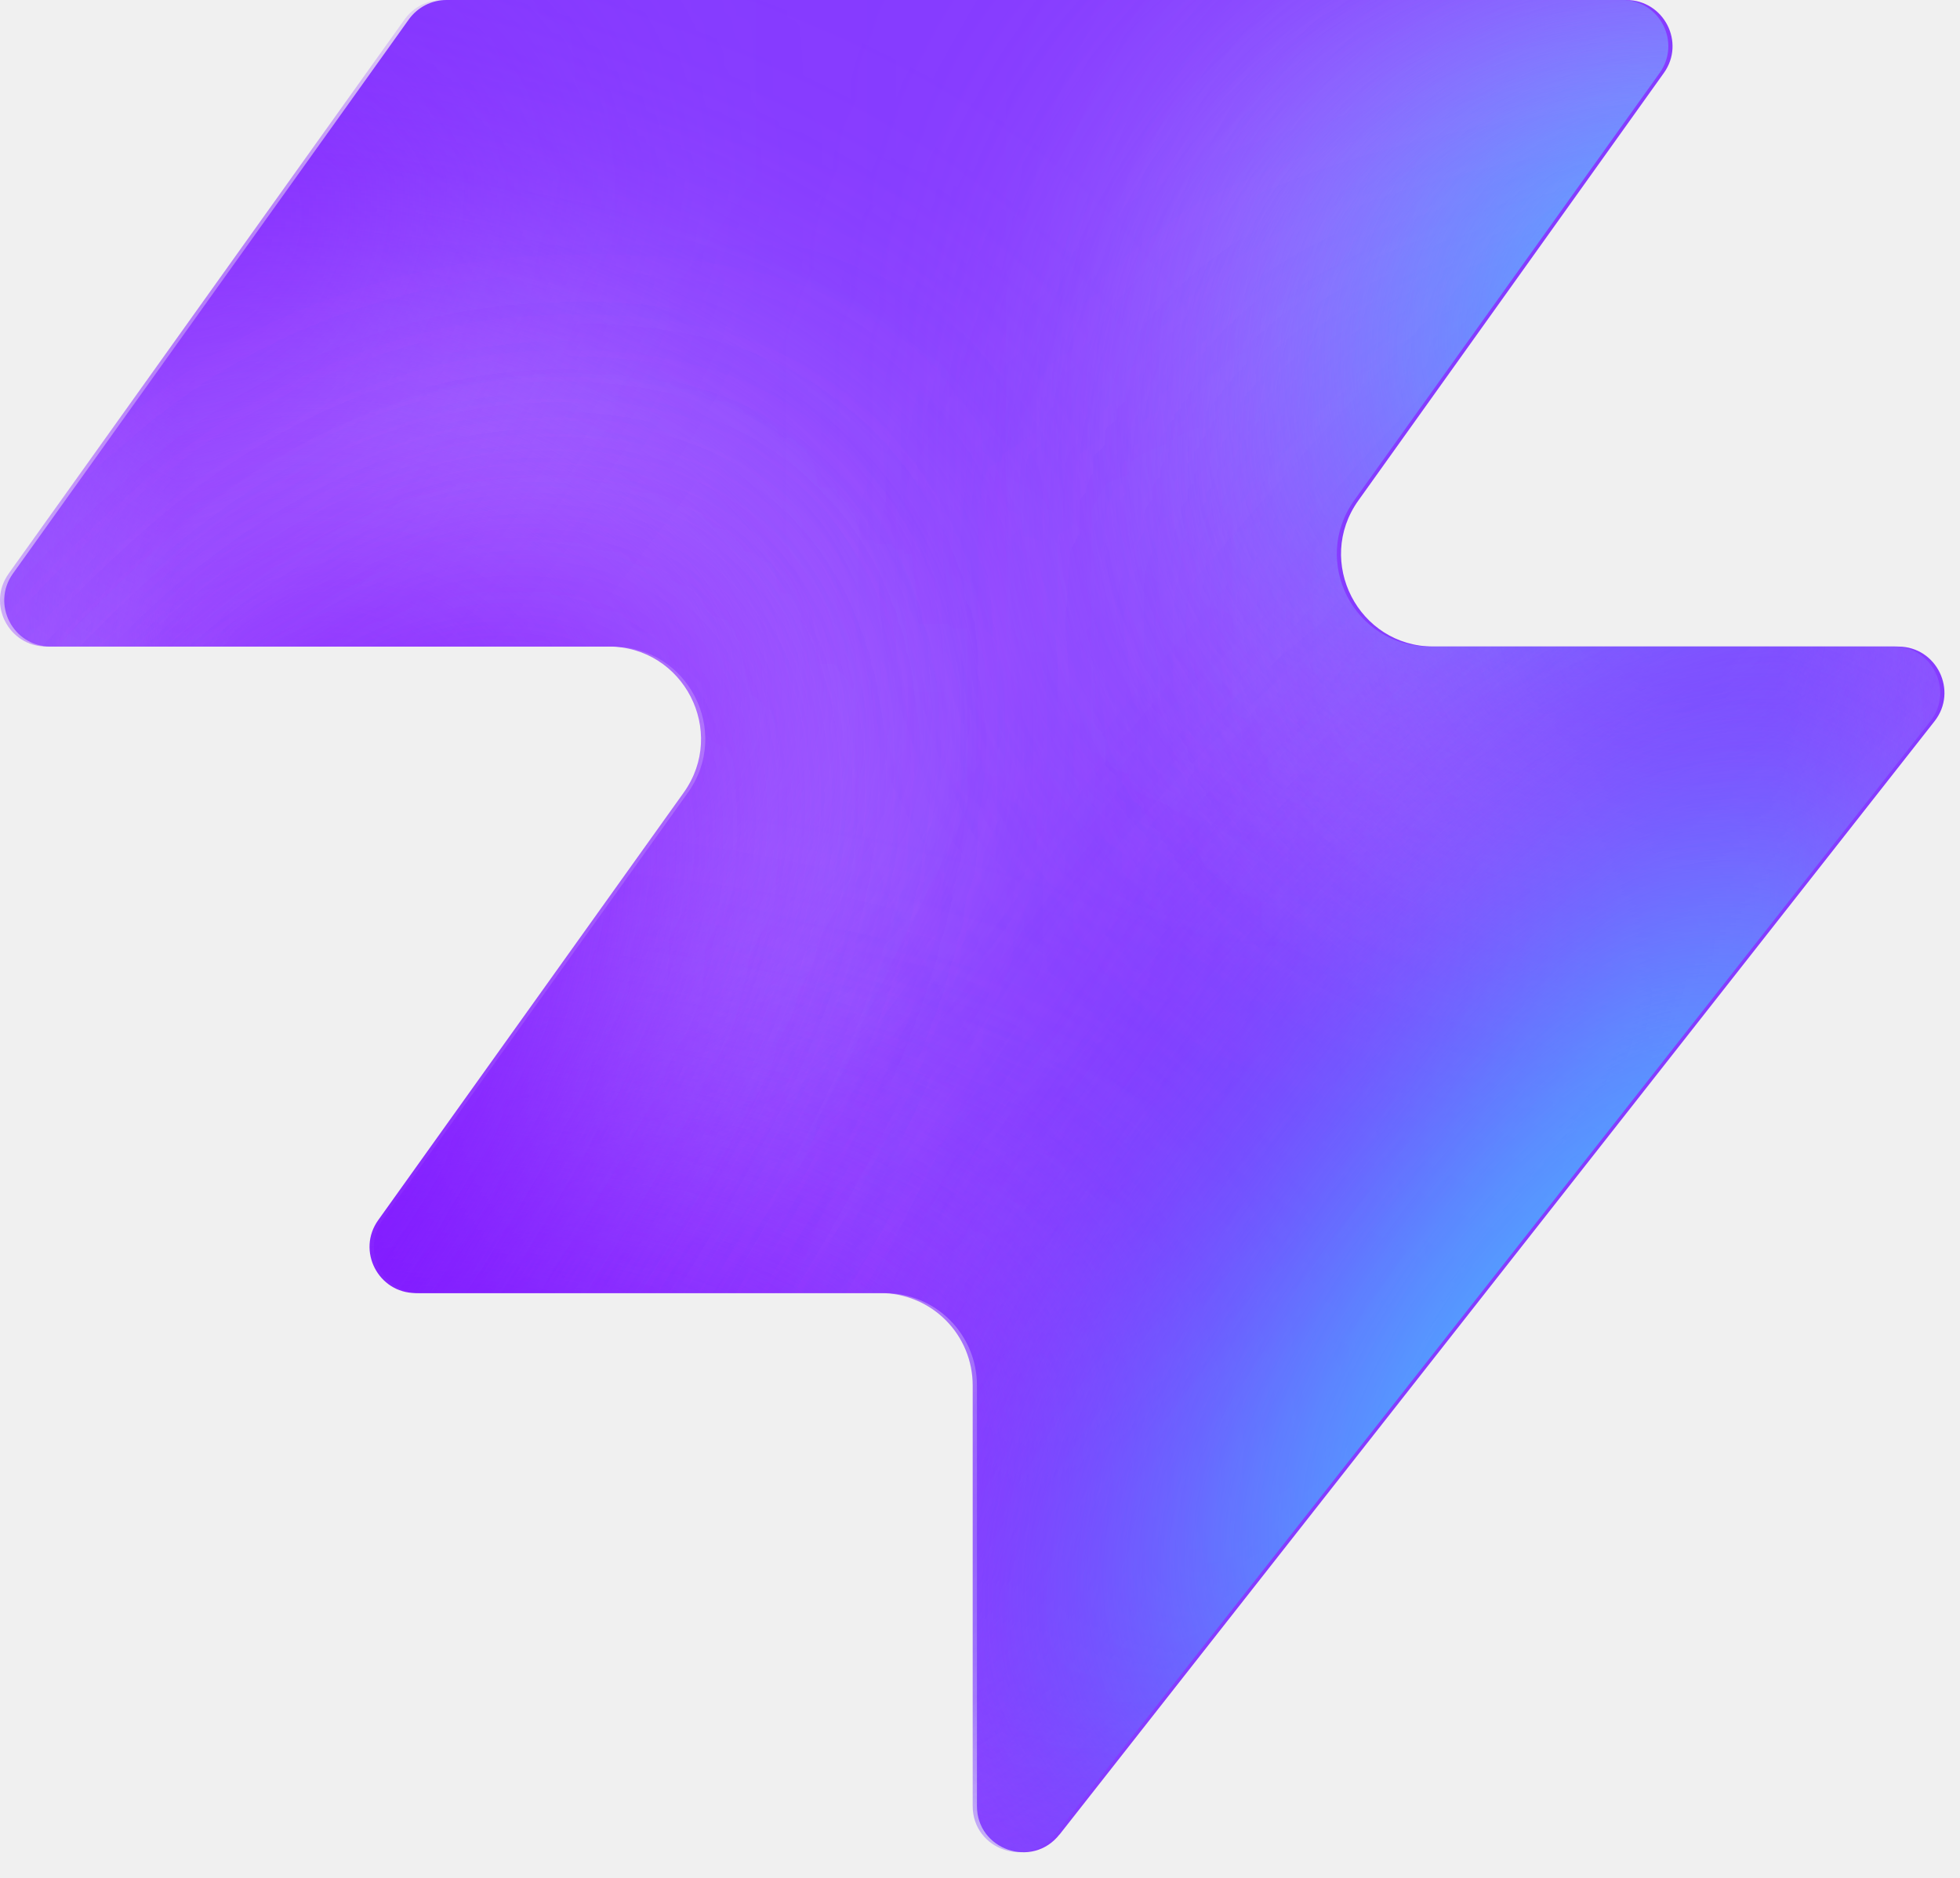
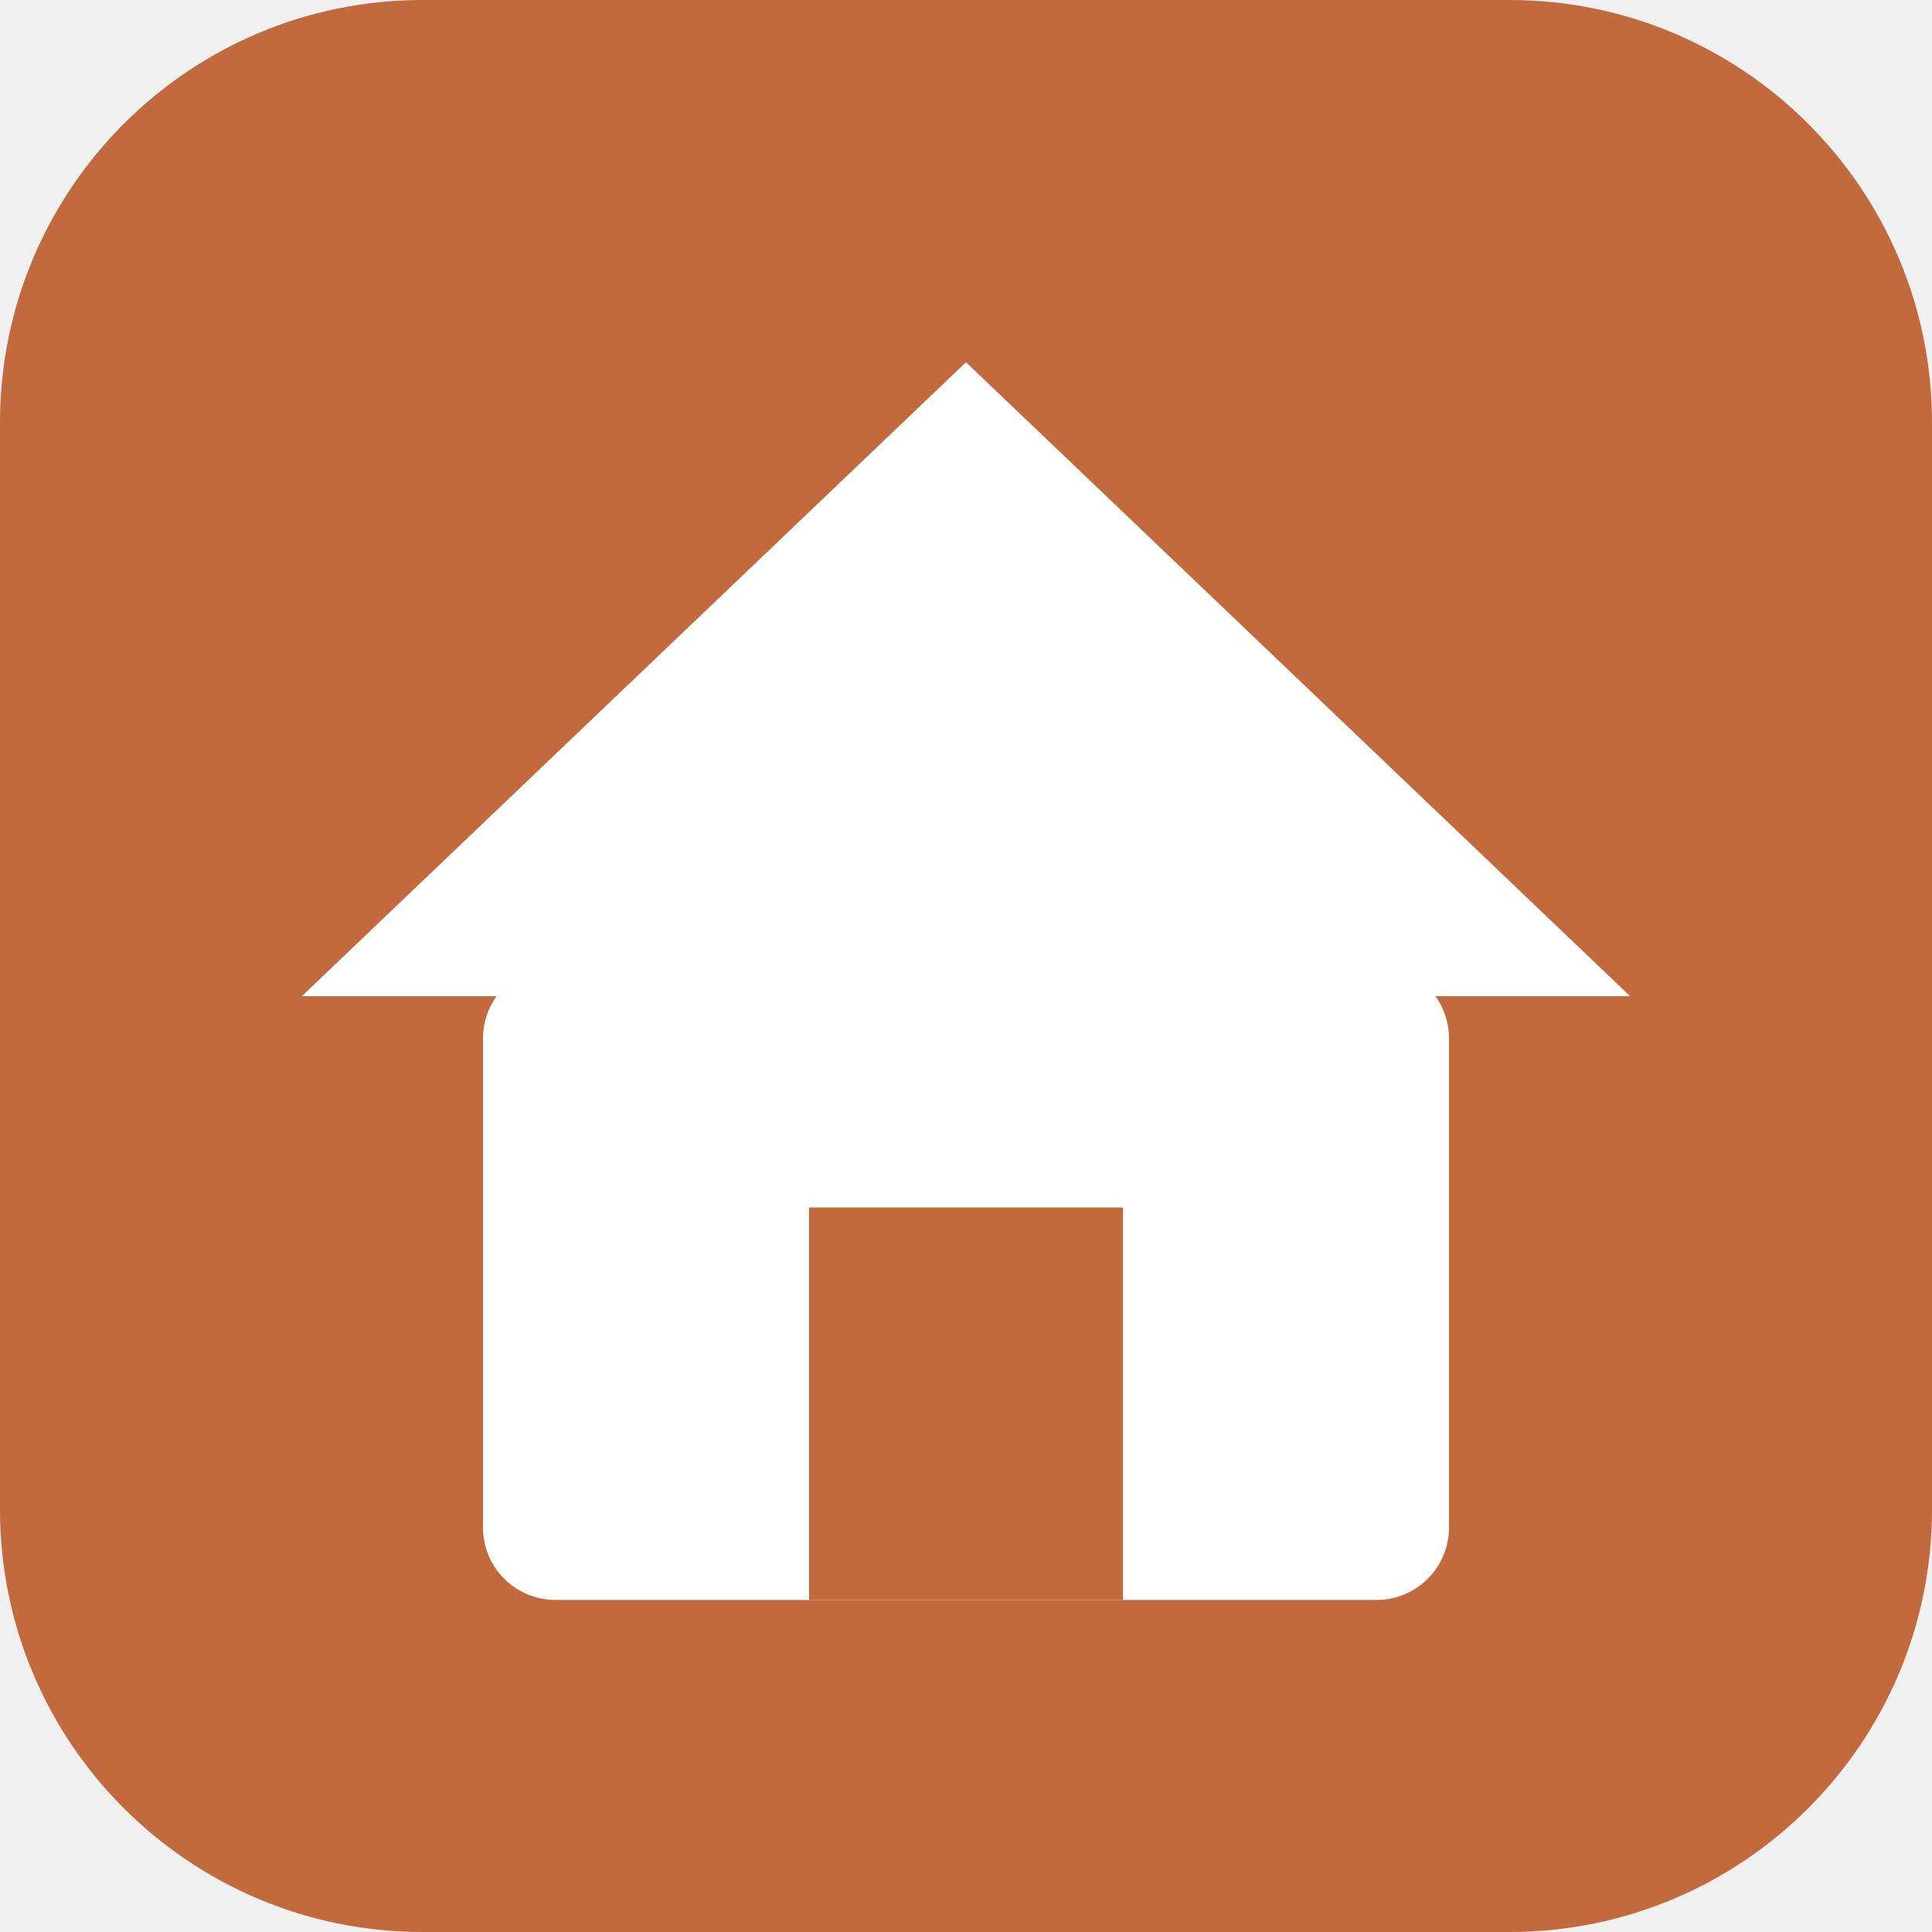
- <svg xmlns="http://www.w3.org/2000/svg" width="48" height="46" fill="none" viewBox="0 0 48 46">
-   <path fill="#863bff" d="M25.946 44.938c-.664.845-2.021.375-2.021-.698V33.937a2.26 2.26 0 0 0-2.262-2.262H10.287c-.92 0-1.456-1.04-.92-1.788l7.48-10.471c1.07-1.497 0-3.578-1.842-3.578H1.237c-.92 0-1.456-1.04-.92-1.788L10.013.474c.214-.297.556-.474.92-.474h28.894c.92 0 1.456 1.04.92 1.788l-7.48 10.471c-1.07 1.498 0 3.579 1.842 3.579h11.377c.943 0 1.473 1.088.89 1.83L25.947 44.94z" style="fill:#863bff;fill:color(display-p3 .525 .23 1);fill-opacity:1" />
-   <mask id="a" width="48" height="46" x="0" y="0" maskUnits="userSpaceOnUse" style="mask-type:alpha">
-     <path fill="#000" d="M25.842 44.938c-.664.844-2.021.375-2.021-.698V33.937a2.26 2.26 0 0 0-2.262-2.262H10.183c-.92 0-1.456-1.04-.92-1.788l7.48-10.471c1.07-1.498 0-3.579-1.842-3.579H1.133c-.92 0-1.456-1.04-.92-1.787L9.91.473c.214-.297.556-.474.92-.474h28.894c.92 0 1.456 1.04.92 1.788l-7.48 10.471c-1.07 1.498 0 3.578 1.842 3.578h11.377c.943 0 1.473 1.088.89 1.832L25.843 44.94z" style="fill:#000;fill-opacity:1" />
-   </mask>
-   <g mask="url(#a)">
-     <g filter="url(#b)">
-       <ellipse cx="5.508" cy="14.704" fill="#ede6ff" rx="5.508" ry="14.704" style="fill:#ede6ff;fill:color(display-p3 .927 .903 1);fill-opacity:1" transform="matrix(.00324 1 1 -.00324 -4.47 31.516)" />
-     </g>
-     <g filter="url(#c)">
-       <ellipse cx="10.399" cy="29.851" fill="#ede6ff" rx="10.399" ry="29.851" style="fill:#ede6ff;fill:color(display-p3 .927 .903 1);fill-opacity:1" transform="matrix(.00324 1 1 -.00324 -39.328 7.883)" />
-     </g>
-     <g filter="url(#d)">
-       <ellipse cx="5.508" cy="30.487" fill="#7e14ff" rx="5.508" ry="30.487" style="fill:#7e14ff;fill:color(display-p3 .492 .077 1);fill-opacity:1" transform="rotate(89.814 -25.913 -14.639)scale(1 -1)" />
-     </g>
-     <g filter="url(#e)">
-       <ellipse cx="5.508" cy="30.599" fill="#7e14ff" rx="5.508" ry="30.599" style="fill:#7e14ff;fill:color(display-p3 .492 .077 1);fill-opacity:1" transform="rotate(89.814 -32.644 -3.334)scale(1 -1)" />
-     </g>
-     <g filter="url(#f)">
-       <ellipse cx="5.508" cy="30.599" fill="#7e14ff" rx="5.508" ry="30.599" style="fill:#7e14ff;fill:color(display-p3 .492 .077 1);fill-opacity:1" transform="matrix(.00324 1 1 -.00324 -34.34 30.47)" />
-     </g>
-     <g filter="url(#g)">
-       <ellipse cx="14.072" cy="22.078" fill="#ede6ff" rx="14.072" ry="22.078" style="fill:#ede6ff;fill:color(display-p3 .927 .903 1);fill-opacity:1" transform="rotate(93.35 24.506 48.493)scale(-1 1)" />
-     </g>
-     <g filter="url(#h)">
-       <ellipse cx="3.47" cy="21.501" fill="#7e14ff" rx="3.47" ry="21.501" style="fill:#7e14ff;fill:color(display-p3 .492 .077 1);fill-opacity:1" transform="rotate(89.009 28.708 47.59)scale(-1 1)" />
-     </g>
-     <g filter="url(#i)">
-       <ellipse cx="3.47" cy="21.501" fill="#7e14ff" rx="3.47" ry="21.501" style="fill:#7e14ff;fill:color(display-p3 .492 .077 1);fill-opacity:1" transform="rotate(89.009 28.708 47.59)scale(-1 1)" />
-     </g>
-     <g filter="url(#j)">
-       <ellipse cx=".387" cy="8.972" fill="#7e14ff" rx="4.407" ry="29.108" style="fill:#7e14ff;fill:color(display-p3 .492 .077 1);fill-opacity:1" transform="rotate(39.51 .387 8.972)" />
-     </g>
-     <g filter="url(#k)">
-       <ellipse cx="47.523" cy="-6.092" fill="#7e14ff" rx="4.407" ry="29.108" style="fill:#7e14ff;fill:color(display-p3 .492 .077 1);fill-opacity:1" transform="rotate(37.892 47.523 -6.092)" />
-     </g>
-     <g filter="url(#l)">
-       <ellipse cx="41.412" cy="6.333" fill="#47bfff" rx="5.971" ry="9.665" style="fill:#47bfff;fill:color(display-p3 .28 .748 1);fill-opacity:1" transform="rotate(37.892 41.412 6.333)" />
-     </g>
-     <g filter="url(#m)">
-       <ellipse cx="-1.879" cy="38.332" fill="#7e14ff" rx="4.407" ry="29.108" style="fill:#7e14ff;fill:color(display-p3 .492 .077 1);fill-opacity:1" transform="rotate(37.892 -1.88 38.332)" />
-     </g>
-     <g filter="url(#n)">
-       <ellipse cx="-1.879" cy="38.332" fill="#7e14ff" rx="4.407" ry="29.108" style="fill:#7e14ff;fill:color(display-p3 .492 .077 1);fill-opacity:1" transform="rotate(37.892 -1.88 38.332)" />
-     </g>
-     <g filter="url(#o)">
-       <ellipse cx="35.651" cy="29.907" fill="#7e14ff" rx="4.407" ry="29.108" style="fill:#7e14ff;fill:color(display-p3 .492 .077 1);fill-opacity:1" transform="rotate(37.892 35.651 29.907)" />
-     </g>
-     <g filter="url(#p)">
-       <ellipse cx="38.418" cy="32.4" fill="#47bfff" rx="5.971" ry="15.297" style="fill:#47bfff;fill:color(display-p3 .28 .748 1);fill-opacity:1" transform="rotate(37.892 38.418 32.4)" />
-     </g>
-   </g>
-   <defs>
-     <filter id="b" width="60.045" height="41.654" x="-19.77" y="16.149" color-interpolation-filters="sRGB" filterUnits="userSpaceOnUse">
-       <feFlood flood-opacity="0" result="BackgroundImageFix" />
-       <feBlend in="SourceGraphic" in2="BackgroundImageFix" result="shape" />
-       <feGaussianBlur result="effect1_foregroundBlur_2002_17158" stdDeviation="7.659" />
-     </filter>
-     <filter id="c" width="90.34" height="51.437" x="-54.613" y="-7.533" color-interpolation-filters="sRGB" filterUnits="userSpaceOnUse">
-       <feFlood flood-opacity="0" result="BackgroundImageFix" />
-       <feBlend in="SourceGraphic" in2="BackgroundImageFix" result="shape" />
-       <feGaussianBlur result="effect1_foregroundBlur_2002_17158" stdDeviation="7.659" />
-     </filter>
-     <filter id="d" width="79.355" height="29.4" x="-49.64" y="2.03" color-interpolation-filters="sRGB" filterUnits="userSpaceOnUse">
-       <feFlood flood-opacity="0" result="BackgroundImageFix" />
-       <feBlend in="SourceGraphic" in2="BackgroundImageFix" result="shape" />
-       <feGaussianBlur result="effect1_foregroundBlur_2002_17158" stdDeviation="4.596" />
-     </filter>
-     <filter id="e" width="79.579" height="29.4" x="-45.045" y="20.029" color-interpolation-filters="sRGB" filterUnits="userSpaceOnUse">
-       <feFlood flood-opacity="0" result="BackgroundImageFix" />
-       <feBlend in="SourceGraphic" in2="BackgroundImageFix" result="shape" />
-       <feGaussianBlur result="effect1_foregroundBlur_2002_17158" stdDeviation="4.596" />
-     </filter>
-     <filter id="f" width="79.579" height="29.4" x="-43.513" y="21.178" color-interpolation-filters="sRGB" filterUnits="userSpaceOnUse">
-       <feFlood flood-opacity="0" result="BackgroundImageFix" />
-       <feBlend in="SourceGraphic" in2="BackgroundImageFix" result="shape" />
-       <feGaussianBlur result="effect1_foregroundBlur_2002_17158" stdDeviation="4.596" />
-     </filter>
-     <filter id="g" width="74.749" height="58.852" x="15.756" y="-17.901" color-interpolation-filters="sRGB" filterUnits="userSpaceOnUse">
-       <feFlood flood-opacity="0" result="BackgroundImageFix" />
-       <feBlend in="SourceGraphic" in2="BackgroundImageFix" result="shape" />
-       <feGaussianBlur result="effect1_foregroundBlur_2002_17158" stdDeviation="7.659" />
-     </filter>
-     <filter id="h" width="61.377" height="25.362" x="23.548" y="2.284" color-interpolation-filters="sRGB" filterUnits="userSpaceOnUse">
-       <feFlood flood-opacity="0" result="BackgroundImageFix" />
-       <feBlend in="SourceGraphic" in2="BackgroundImageFix" result="shape" />
-       <feGaussianBlur result="effect1_foregroundBlur_2002_17158" stdDeviation="4.596" />
-     </filter>
-     <filter id="i" width="61.377" height="25.362" x="23.548" y="2.284" color-interpolation-filters="sRGB" filterUnits="userSpaceOnUse">
-       <feFlood flood-opacity="0" result="BackgroundImageFix" />
-       <feBlend in="SourceGraphic" in2="BackgroundImageFix" result="shape" />
-       <feGaussianBlur result="effect1_foregroundBlur_2002_17158" stdDeviation="4.596" />
-     </filter>
-     <filter id="j" width="56.045" height="63.649" x="-27.636" y="-22.853" color-interpolation-filters="sRGB" filterUnits="userSpaceOnUse">
-       <feFlood flood-opacity="0" result="BackgroundImageFix" />
-       <feBlend in="SourceGraphic" in2="BackgroundImageFix" result="shape" />
-       <feGaussianBlur result="effect1_foregroundBlur_2002_17158" stdDeviation="4.596" />
-     </filter>
-     <filter id="k" width="54.814" height="64.646" x="20.116" y="-38.415" color-interpolation-filters="sRGB" filterUnits="userSpaceOnUse">
-       <feFlood flood-opacity="0" result="BackgroundImageFix" />
-       <feBlend in="SourceGraphic" in2="BackgroundImageFix" result="shape" />
-       <feGaussianBlur result="effect1_foregroundBlur_2002_17158" stdDeviation="4.596" />
-     </filter>
-     <filter id="l" width="33.541" height="35.313" x="24.641" y="-11.323" color-interpolation-filters="sRGB" filterUnits="userSpaceOnUse">
-       <feFlood flood-opacity="0" result="BackgroundImageFix" />
-       <feBlend in="SourceGraphic" in2="BackgroundImageFix" result="shape" />
-       <feGaussianBlur result="effect1_foregroundBlur_2002_17158" stdDeviation="4.596" />
-     </filter>
-     <filter id="m" width="54.814" height="64.646" x="-29.286" y="6.009" color-interpolation-filters="sRGB" filterUnits="userSpaceOnUse">
-       <feFlood flood-opacity="0" result="BackgroundImageFix" />
-       <feBlend in="SourceGraphic" in2="BackgroundImageFix" result="shape" />
-       <feGaussianBlur result="effect1_foregroundBlur_2002_17158" stdDeviation="4.596" />
-     </filter>
-     <filter id="n" width="54.814" height="64.646" x="-29.286" y="6.009" color-interpolation-filters="sRGB" filterUnits="userSpaceOnUse">
-       <feFlood flood-opacity="0" result="BackgroundImageFix" />
-       <feBlend in="SourceGraphic" in2="BackgroundImageFix" result="shape" />
-       <feGaussianBlur result="effect1_foregroundBlur_2002_17158" stdDeviation="4.596" />
-     </filter>
-     <filter id="o" width="54.814" height="64.646" x="8.244" y="-2.416" color-interpolation-filters="sRGB" filterUnits="userSpaceOnUse">
-       <feFlood flood-opacity="0" result="BackgroundImageFix" />
-       <feBlend in="SourceGraphic" in2="BackgroundImageFix" result="shape" />
-       <feGaussianBlur result="effect1_foregroundBlur_2002_17158" stdDeviation="4.596" />
-     </filter>
-     <filter id="p" width="39.409" height="43.623" x="18.713" y="10.588" color-interpolation-filters="sRGB" filterUnits="userSpaceOnUse">
-       <feFlood flood-opacity="0" result="BackgroundImageFix" />
-       <feBlend in="SourceGraphic" in2="BackgroundImageFix" result="shape" />
-       <feGaussianBlur result="effect1_foregroundBlur_2002_17158" stdDeviation="4.596" />
-     </filter>
-   </defs>
+ <svg xmlns="http://www.w3.org/2000/svg" viewBox="0 0 32 32">
+   <rect width="32" height="32" rx="7" fill="#c26a3d" />
+   <polygon points="16,6 5,16.5 27,16.5" fill="#ffffff" />
+   <rect x="8" y="16" width="16" height="10.5" rx="1.2" fill="#ffffff" />
+   <rect x="13.4" y="20" width="5.2" height="6.5" fill="#c26a3d" />
</svg>
